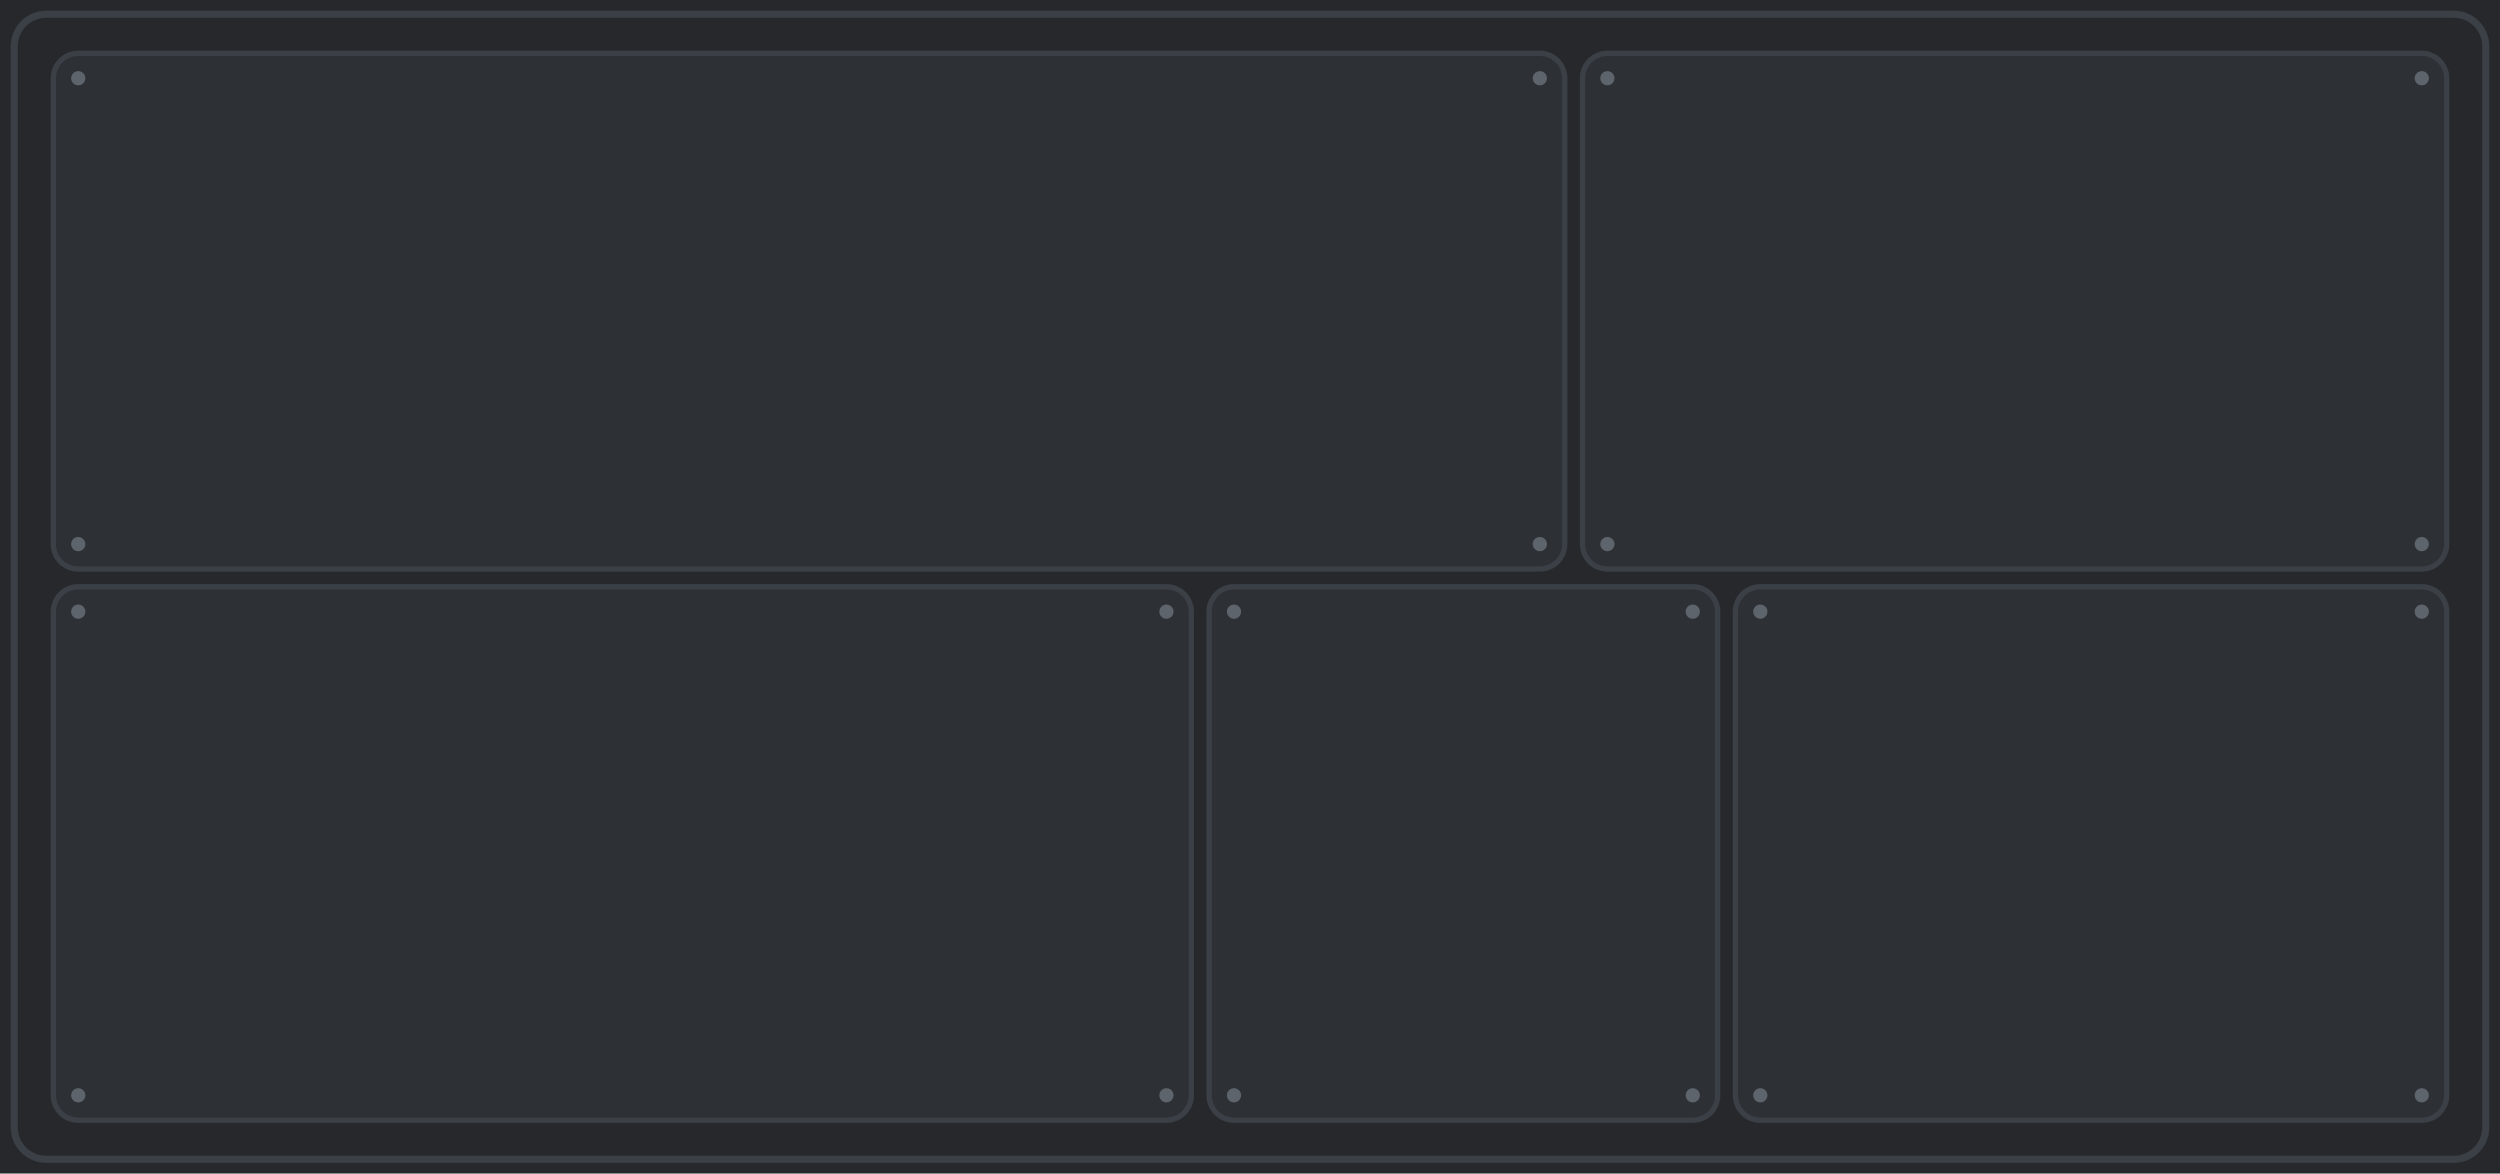
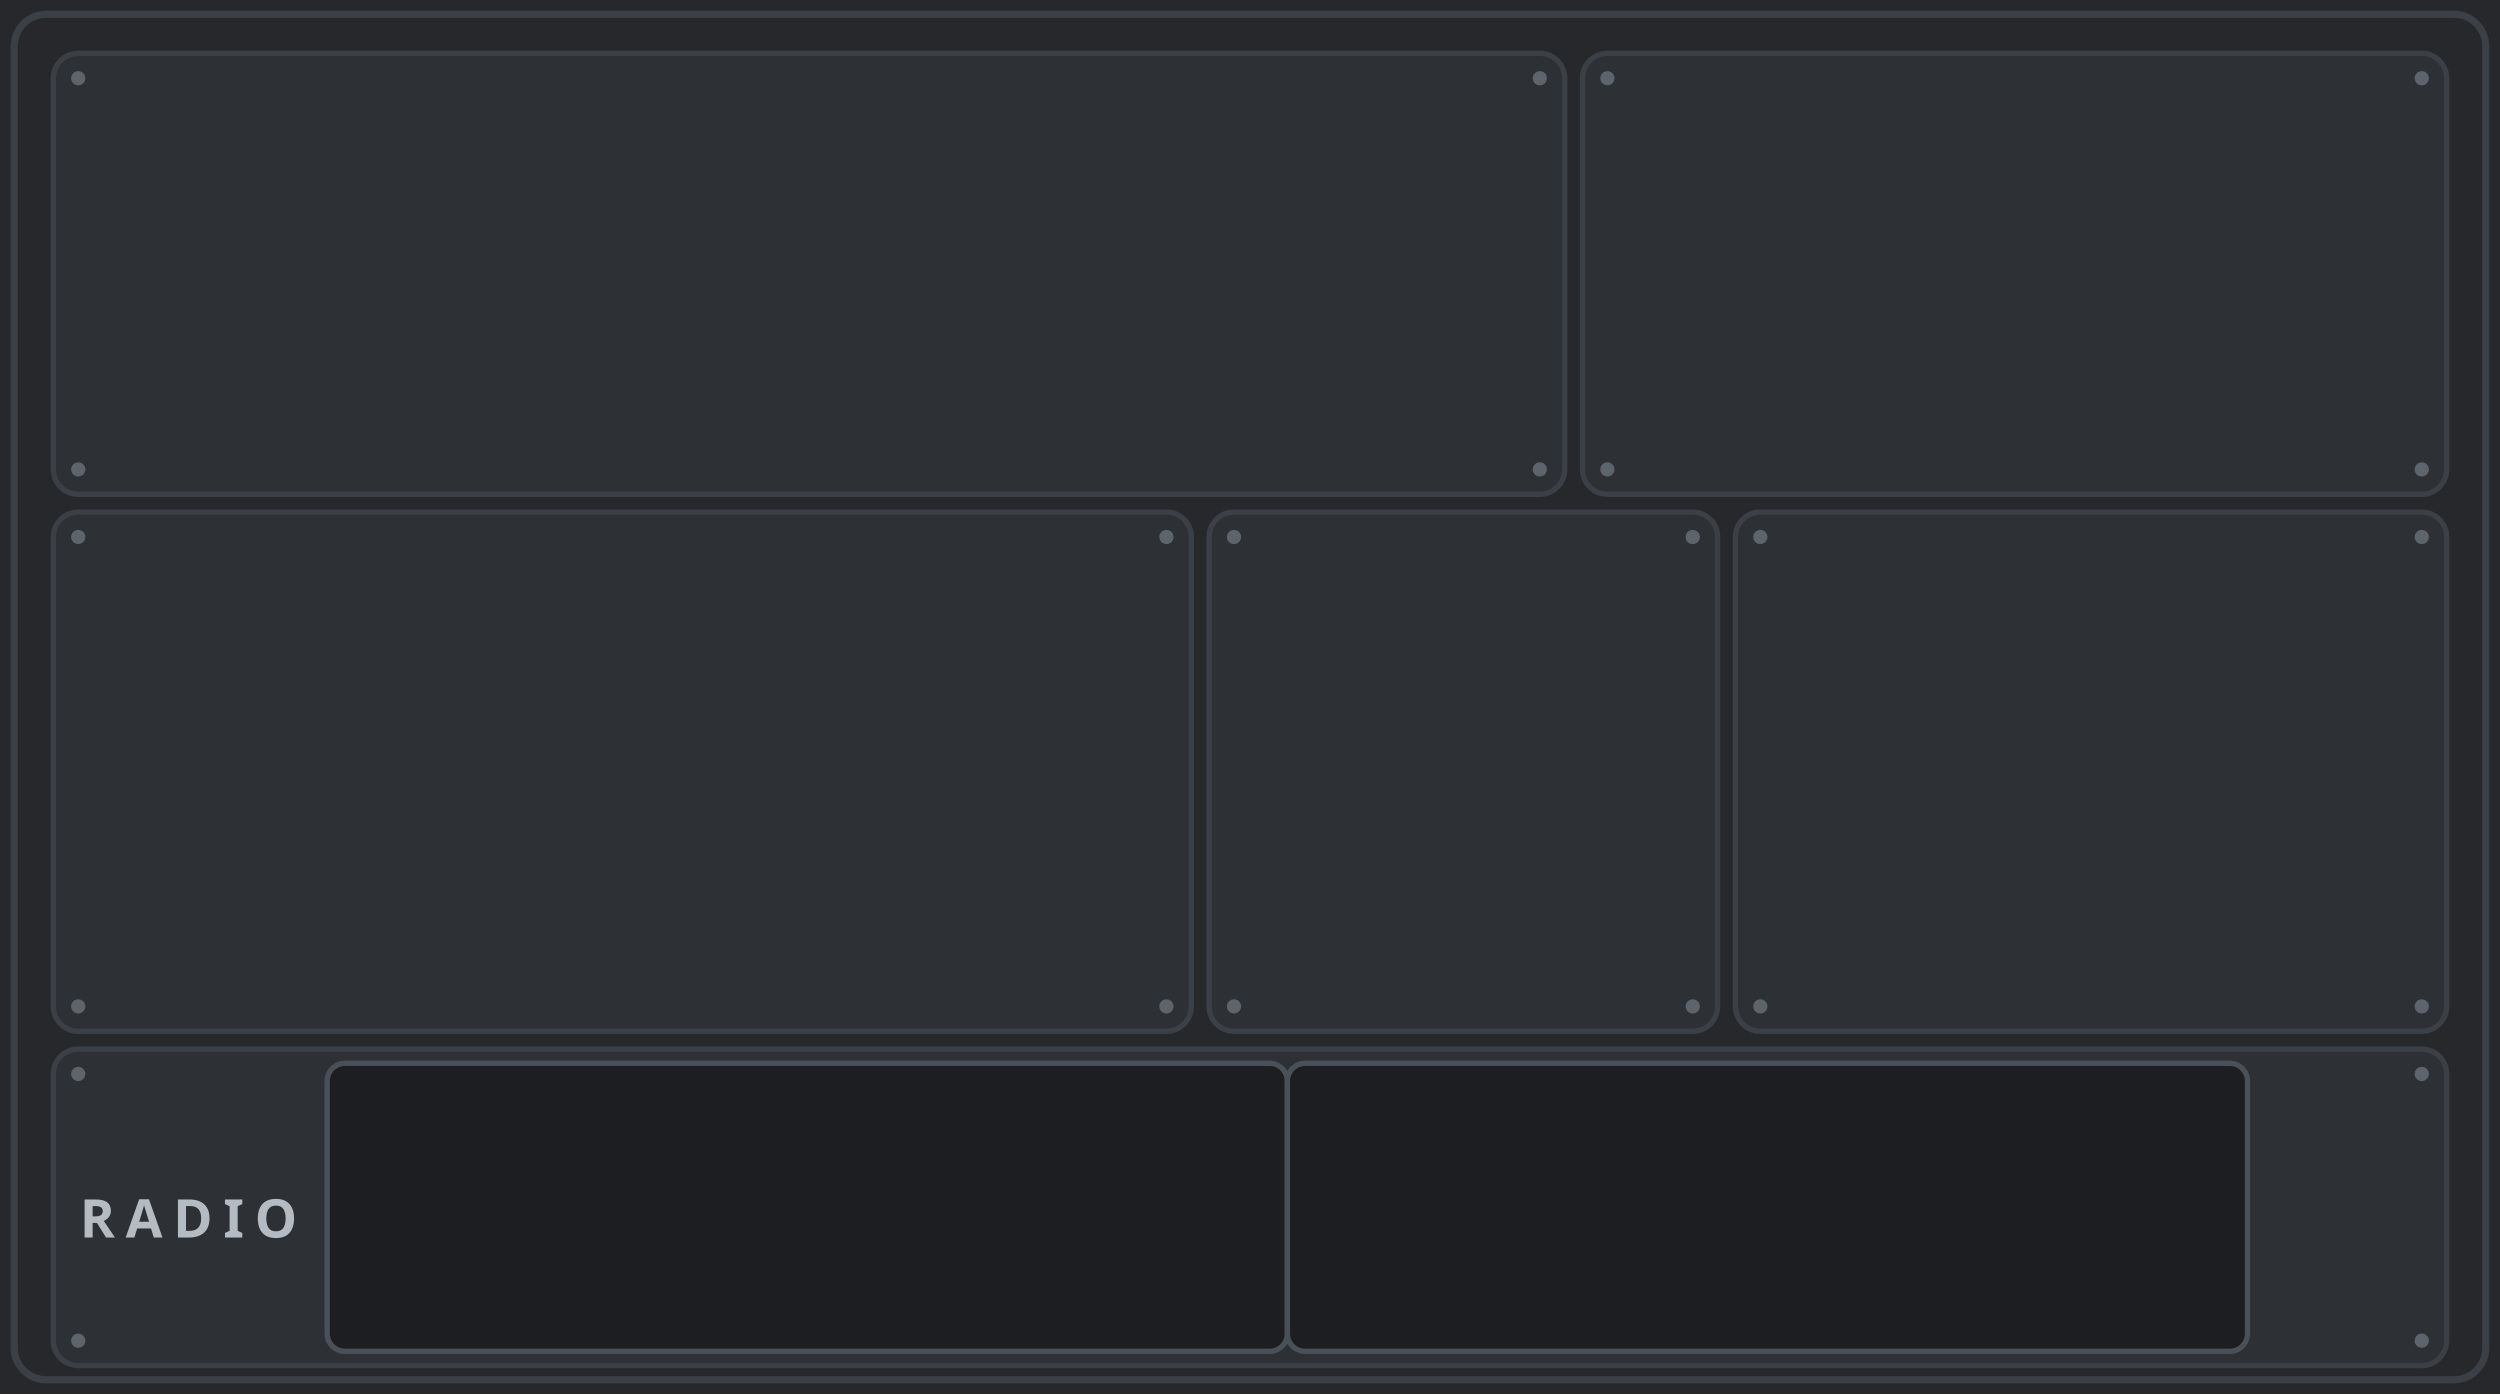
- <svg xmlns="http://www.w3.org/2000/svg" viewBox="0 0 1406 660" preserveAspectRatio="xMidYMid slice">
-   <rect width="1406" height="660" fill="#26282C" />
-   <rect x="8" y="8" width="1390" height="644" rx="18" fill="none" stroke="#3B4046" stroke-width="4" />
-   <rect x="30" y="30" width="850" height="290" rx="14" fill="#2D3035" stroke="#3B4046" stroke-width="3" />
+ <svg xmlns="http://www.w3.org/2000/svg" viewBox="0 0 1406 784" preserveAspectRatio="xMidYMid slice">
+   <rect width="1406" height="784" fill="#26282C" />
+   <rect x="8" y="8" width="1390" height="768" rx="18" fill="none" stroke="#3B4046" stroke-width="4" />
+   <rect x="30" y="30" width="850" height="248" rx="14" fill="#2D3035" stroke="#3B4046" stroke-width="3" />
  <g fill="#5E646B">
    <circle cx="44" cy="44" r="4" />
    <circle cx="866" cy="44" r="4" />
-     <circle cx="44" cy="306" r="4" />
-     <circle cx="866" cy="306" r="4" />
+     <circle cx="44" cy="264" r="4" />
+     <circle cx="866" cy="264" r="4" />
  </g>
-   <rect x="890" y="30" width="486" height="290" rx="14" fill="#2D3035" stroke="#3B4046" stroke-width="3" />
+   <rect x="890" y="30" width="486" height="248" rx="14" fill="#2D3035" stroke="#3B4046" stroke-width="3" />
  <g fill="#5E646B">
    <circle cx="904" cy="44" r="4" />
    <circle cx="1362" cy="44" r="4" />
-     <circle cx="904" cy="306" r="4" />
-     <circle cx="1362" cy="306" r="4" />
+     <circle cx="904" cy="264" r="4" />
+     <circle cx="1362" cy="264" r="4" />
  </g>
-   <rect x="30" y="330" width="640" height="300" rx="14" fill="#2D3035" stroke="#3B4046" stroke-width="3" />
+   <rect x="30" y="288" width="640" height="292" rx="14" fill="#2D3035" stroke="#3B4046" stroke-width="3" />
  <g fill="#5E646B">
-     <circle cx="44" cy="344" r="4" />
-     <circle cx="656" cy="344" r="4" />
-     <circle cx="44" cy="616" r="4" />
-     <circle cx="656" cy="616" r="4" />
+     <circle cx="44" cy="302" r="4" />
+     <circle cx="656" cy="302" r="4" />
+     <circle cx="44" cy="566" r="4" />
+     <circle cx="656" cy="566" r="4" />
  </g>
-   <rect x="680" y="330" width="286" height="300" rx="14" fill="#2D3035" stroke="#3B4046" stroke-width="3" />
+   <rect x="680" y="288" width="286" height="292" rx="14" fill="#2D3035" stroke="#3B4046" stroke-width="3" />
  <g fill="#5E646B">
-     <circle cx="694" cy="344" r="4" />
-     <circle cx="952" cy="344" r="4" />
-     <circle cx="694" cy="616" r="4" />
-     <circle cx="952" cy="616" r="4" />
+     <circle cx="694" cy="302" r="4" />
+     <circle cx="952" cy="302" r="4" />
+     <circle cx="694" cy="566" r="4" />
+     <circle cx="952" cy="566" r="4" />
  </g>
-   <rect x="976" y="330" width="400" height="300" rx="14" fill="#2D3035" stroke="#3B4046" stroke-width="3" />
+   <rect x="976" y="288" width="400" height="292" rx="14" fill="#2D3035" stroke="#3B4046" stroke-width="3" />
  <g fill="#5E646B">
-     <circle cx="990" cy="344" r="4" />
-     <circle cx="1362" cy="344" r="4" />
-     <circle cx="990" cy="616" r="4" />
-     <circle cx="1362" cy="616" r="4" />
+     <circle cx="990" cy="302" r="4" />
+     <circle cx="1362" cy="302" r="4" />
+     <circle cx="990" cy="566" r="4" />
+     <circle cx="1362" cy="566" r="4" />
  </g>
+   <rect x="30" y="590" width="1346" height="178" rx="14" fill="#2D3035" stroke="#3B4046" stroke-width="3" />
+   <g fill="#5E646B">
+     <circle cx="44" cy="604" r="4" />
+     <circle cx="1362" cy="604" r="4" />
+     <circle cx="44" cy="754" r="4" />
+     <circle cx="1362" cy="754" r="4" />
+   </g>
+   <text x="106" y="696" font-family="sans-serif" font-size="30" font-weight="700" letter-spacing="6" text-anchor="middle" fill="#B5BBC2" data-decor="">RADIO</text>
+   <rect x="184" y="598" width="540" height="162" rx="10" fill="#1C1E21" stroke="#4A5057" stroke-width="3" />
+   <rect x="724" y="598" width="540" height="162" rx="10" fill="#1C1E21" stroke="#4A5057" stroke-width="3" />
</svg>
